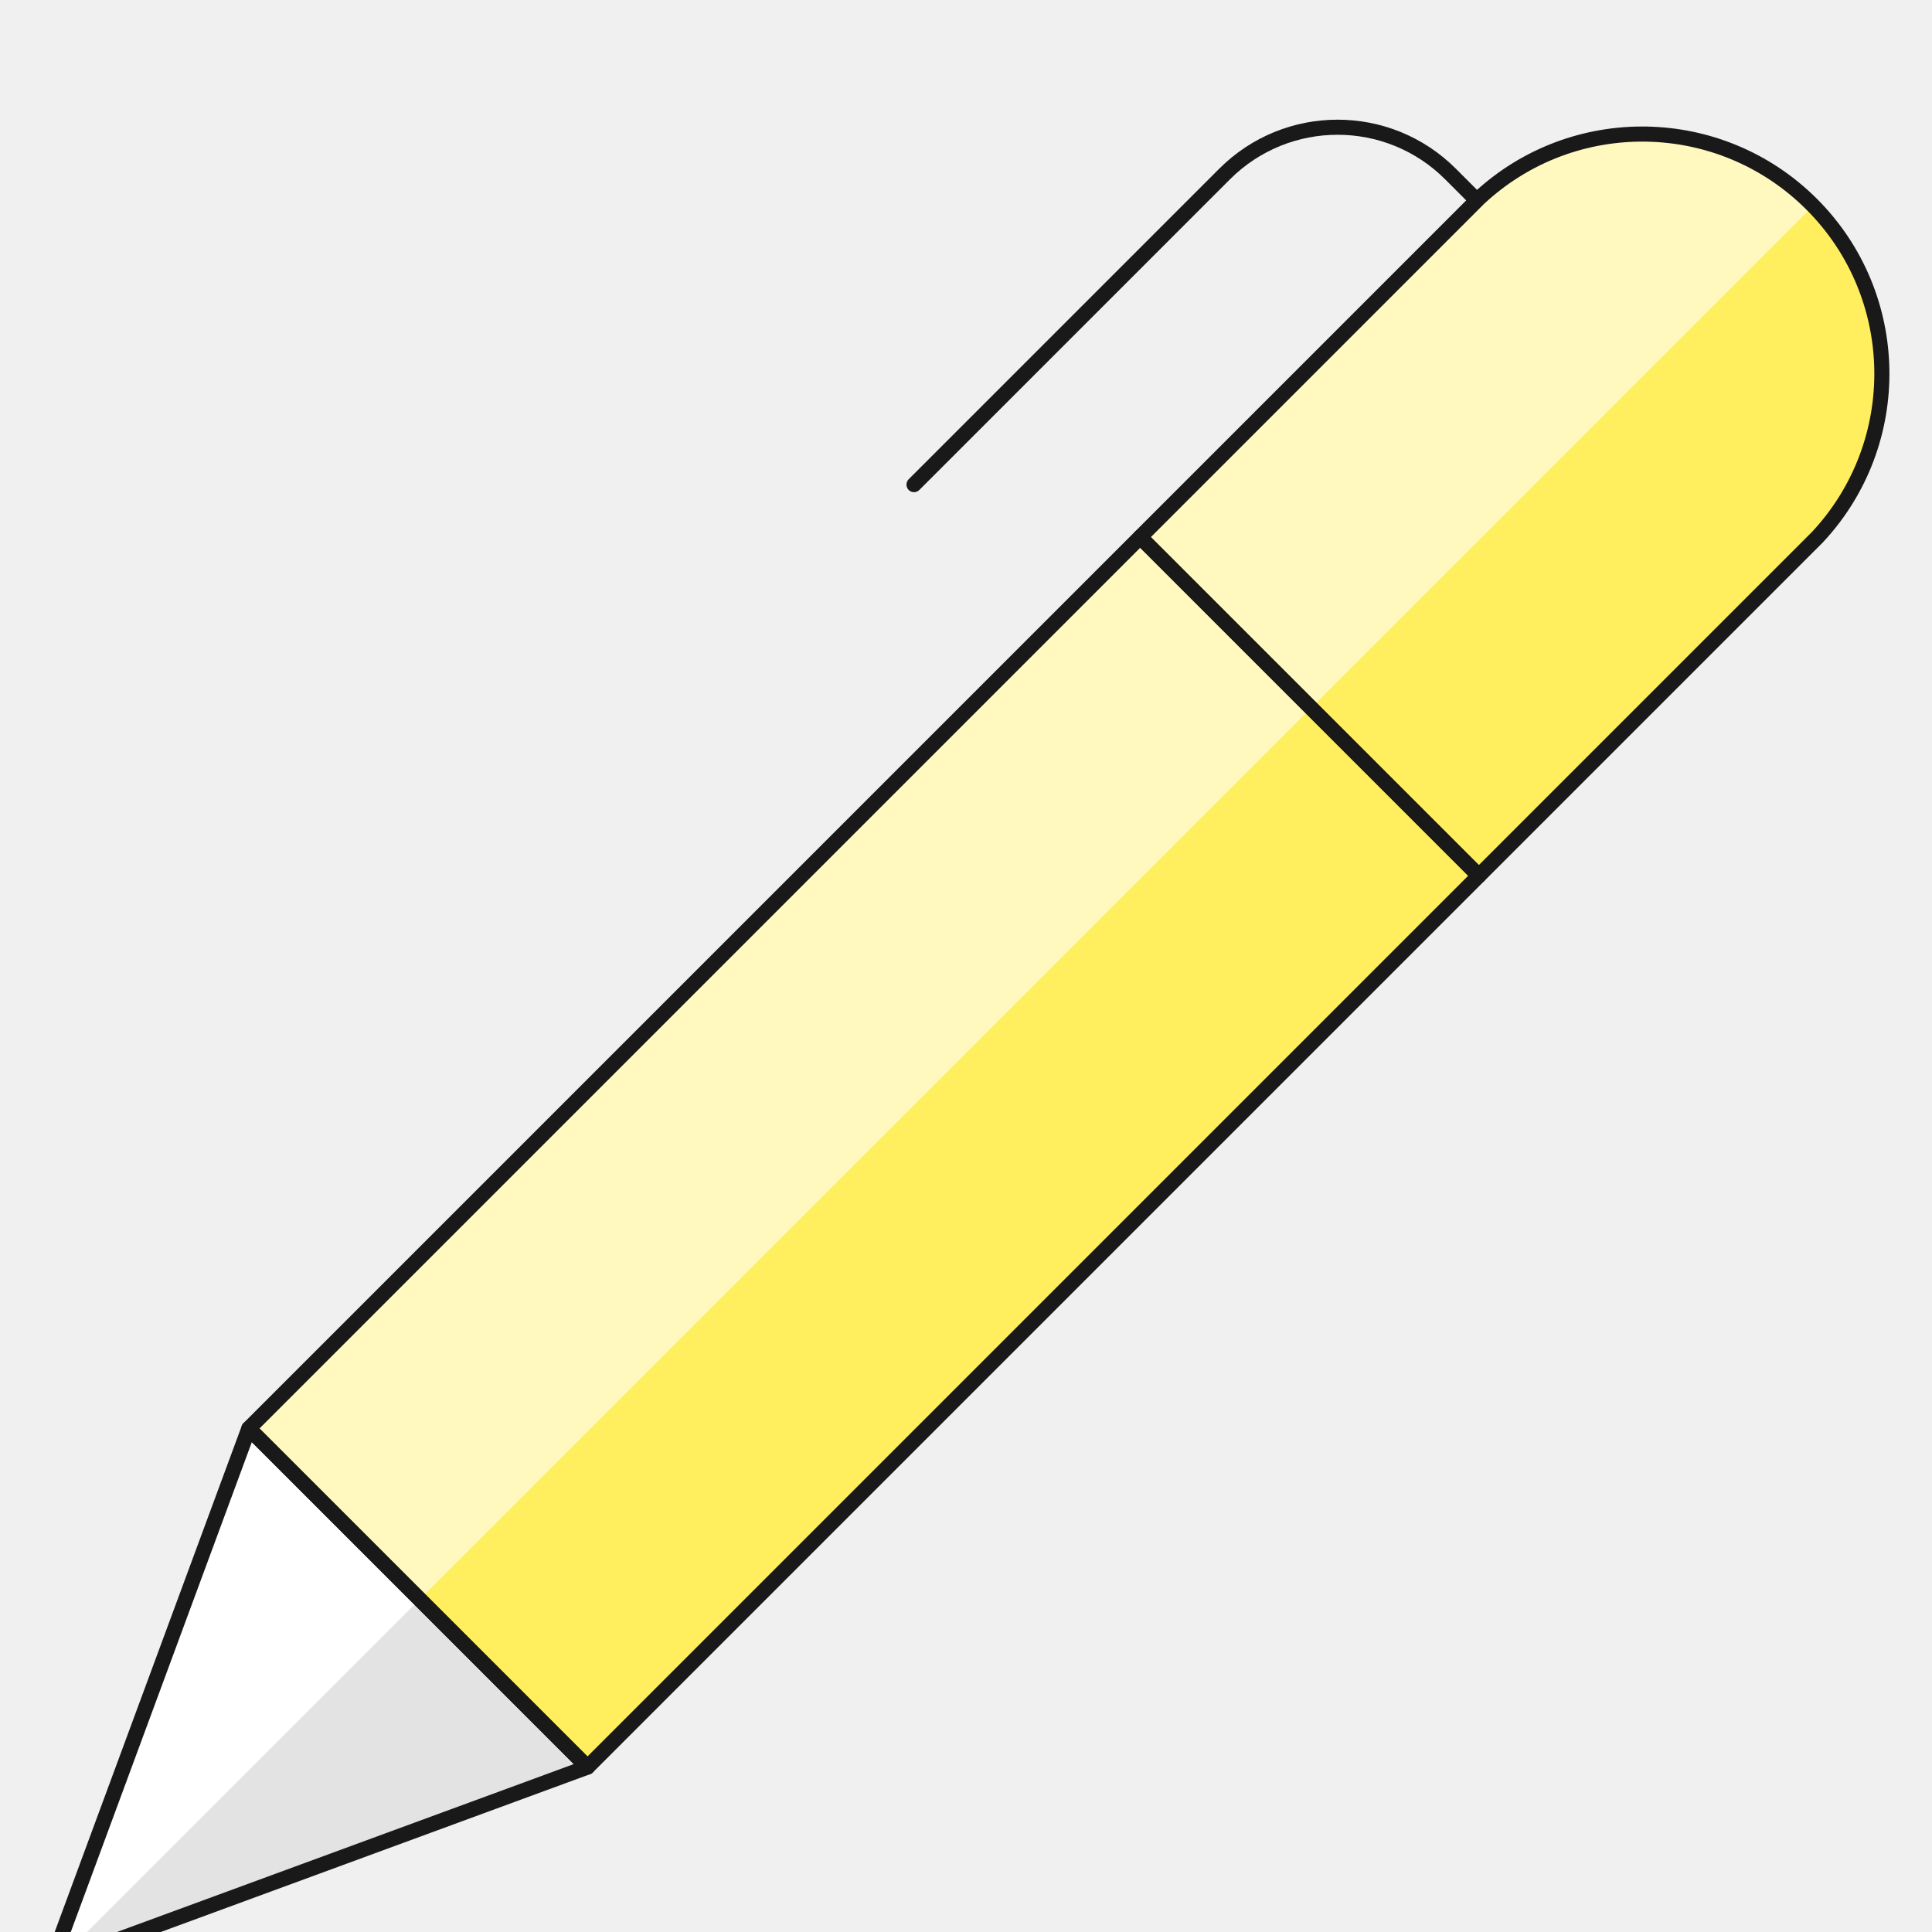
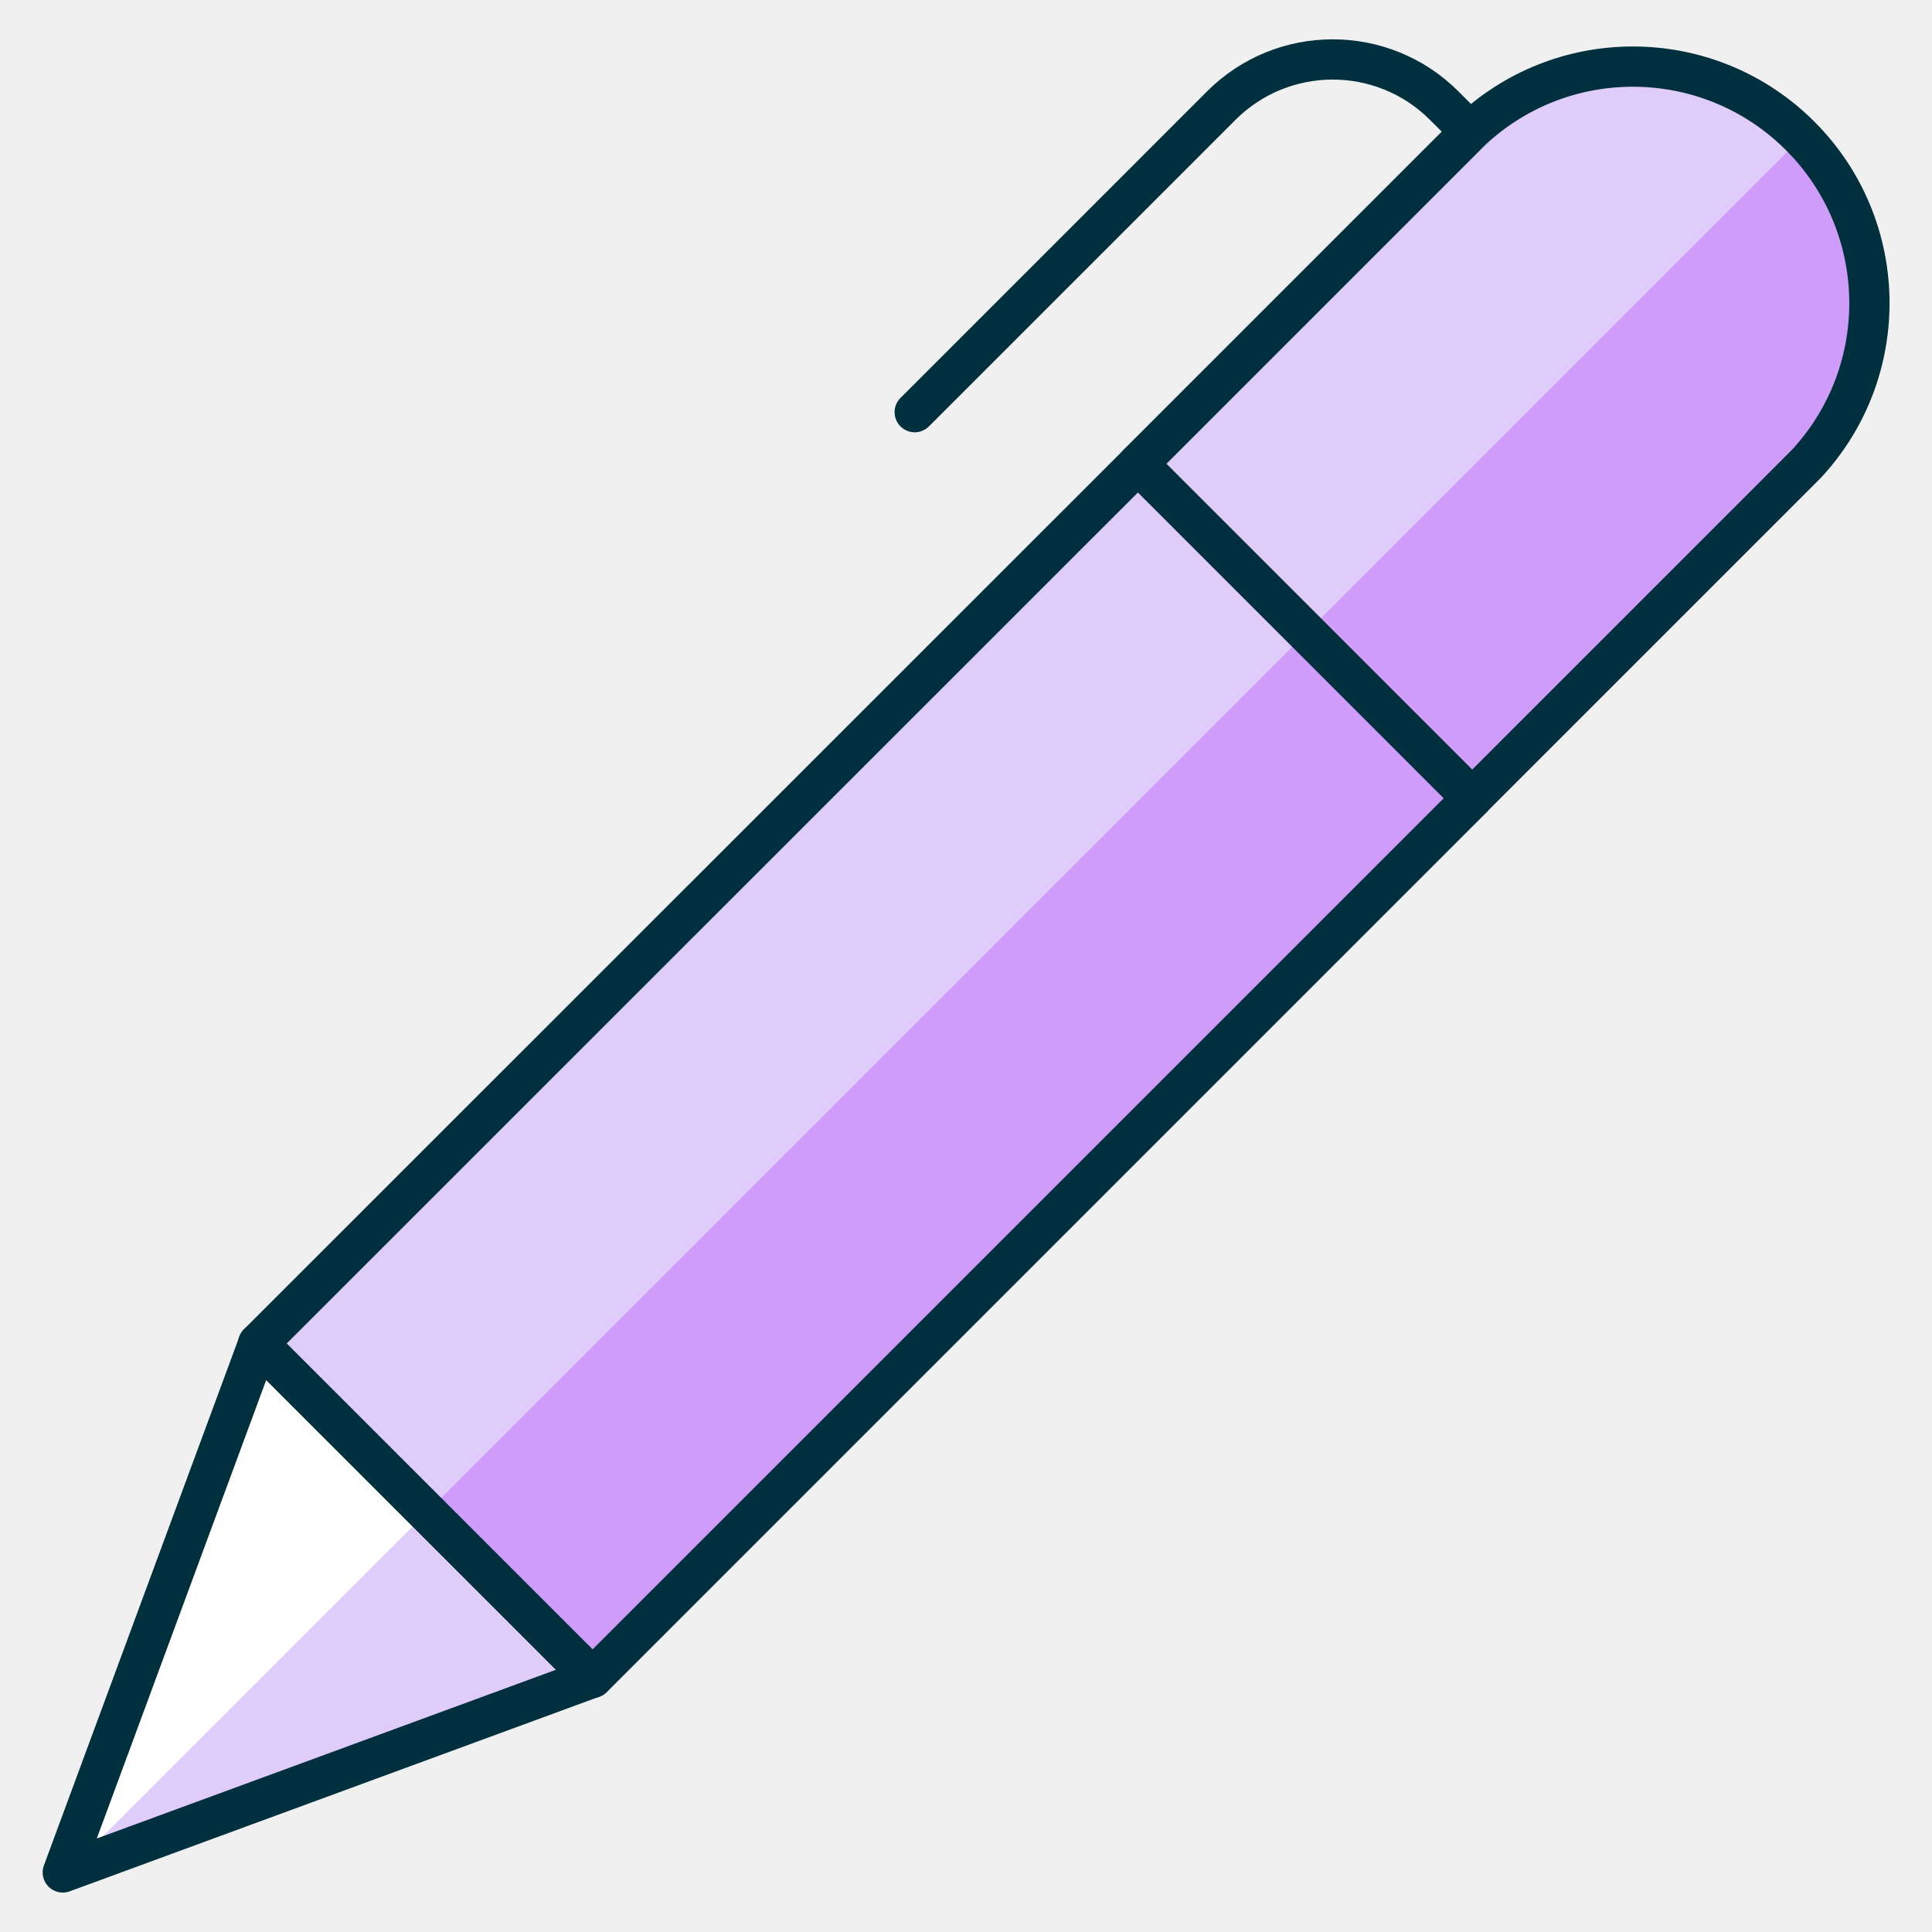
- <svg xmlns="http://www.w3.org/2000/svg" fill="none" viewBox="-0.5 -0.5 128 128" height="128" width="128">
-   <path fill="#ffef5e" d="m119.914 35.084 -22.437 22.437 -22.437 -22.437 22.437 -22.437a15.875 15.875 0 0 1 22.437 22.437Z" stroke-width="1" />
-   <path fill="#ffef5e" d="M75.041 35.084 15.986 94.139l22.437 22.437 59.055 -59.055 -22.437 -22.437Z" stroke-width="1" />
-   <path stroke="#191919" stroke-linecap="round" stroke-linejoin="round" d="m97.324 12.753 -1.725 -1.725a10.583 10.583 0 0 0 -14.965 0l-20.579 20.579" stroke-width="1" />
-   <path fill="#e3e3e3" d="M38.423 116.575 2.863 129.646l13.123 -35.507 22.437 22.437Z" stroke-width="1" />
-   <path fill="#fff9bf" d="m119.803 12.965 -33.443 33.443 -11.324 -11.324 22.437 -22.437a15.875 15.875 0 0 1 22.225 0.159c0.053 0.053 0.106 0.106 0.106 0.159Z" stroke-width="1" />
-   <path fill="#fff9bf" d="M75.036 35.084 15.981 94.139l11.324 11.324L86.36 46.408l-11.324 -11.324Z" stroke-width="1" />
-   <path fill="#ffffff" d="M27.305 105.463 3.281 129.487l-0.423 0.159 13.123 -35.507 11.324 11.324Z" stroke-width="1" />
-   <path stroke="#191919" stroke-linecap="round" stroke-linejoin="round" d="m119.914 35.084 -22.437 22.437 -22.437 -22.437 22.437 -22.437a15.875 15.875 0 0 1 22.437 22.437v0Z" stroke-width="1" />
-   <path stroke="#191919" stroke-linecap="round" stroke-linejoin="round" d="M75.041 35.084 15.986 94.139l22.437 22.437 59.055 -59.055 -22.437 -22.437Z" stroke-width="1" />
-   <path stroke="#191919" stroke-linecap="round" stroke-linejoin="round" d="M38.423 116.575 2.863 129.646l13.123 -35.507 22.437 22.437Z" stroke-width="1" />
+ <svg xmlns="http://www.w3.org/2000/svg" viewBox="-0.25 -0.25 24 24" height="24" width="24">
+   <defs />
+   <path d="m22.189 5.513 -4.152 4.152 -4.152 -4.152 4.152 -4.152a2.938 2.938 0 0 1 4.152 4.152Z" fill="#d09cfa" stroke-width="0.5" />
+   <path d="M2.957 16.44 13.887 5.513l4.152 4.152 -10.928 10.928Z" fill="#d09cfa" stroke-width="0.5" />
+   <path d="m18.009 1.381 -0.319 -0.319a1.958 1.958 0 0 0 -2.769 0l-3.808 3.808" fill="none" stroke="#00303e" stroke-linecap="round" stroke-linejoin="round" stroke-width="0.5" />
+   <path d="M7.11 20.592 0.53 23.01l2.428 -6.57 4.152 4.152z" fill="#dfccfb" stroke-width="0.5" />
+   <path d="m22.168 1.42 -6.188 6.188 -2.095 -2.095 4.152 -4.152a2.938 2.938 0 0 1 4.112 0.029c0.01 0.01 0.02 0.02 0.02 0.029Z" fill="#dfccfb" stroke-width="0.5" />
+   <path d="M2.957 16.44 13.885 5.513l2.095 2.095L5.053 18.536Z" fill="#dfccfb" stroke-width="0.5" />
+   <path d="M5.053 18.536 0.607 22.981l-0.078 0.029 2.428 -6.57 2.095 2.095z" fill="#ffffff" stroke-width="0.5" />
+   <path d="m22.189 5.513 -4.152 4.152 -4.152 -4.152 4.152 -4.152a2.938 2.938 0 0 1 4.152 4.152Z" fill="none" stroke="#00303e" stroke-linecap="round" stroke-linejoin="round" stroke-width="0.5" />
+   <path d="M2.957 16.44 13.887 5.513l4.152 4.152 -10.928 10.928Z" fill="none" stroke="#00303e" stroke-linecap="round" stroke-linejoin="round" stroke-width="0.5" />
+   <path d="M7.11 20.592 0.53 23.01l2.428 -6.57 4.152 4.152z" fill="none" stroke="#00303e" stroke-linecap="round" stroke-linejoin="round" stroke-width="0.5" />
</svg>
